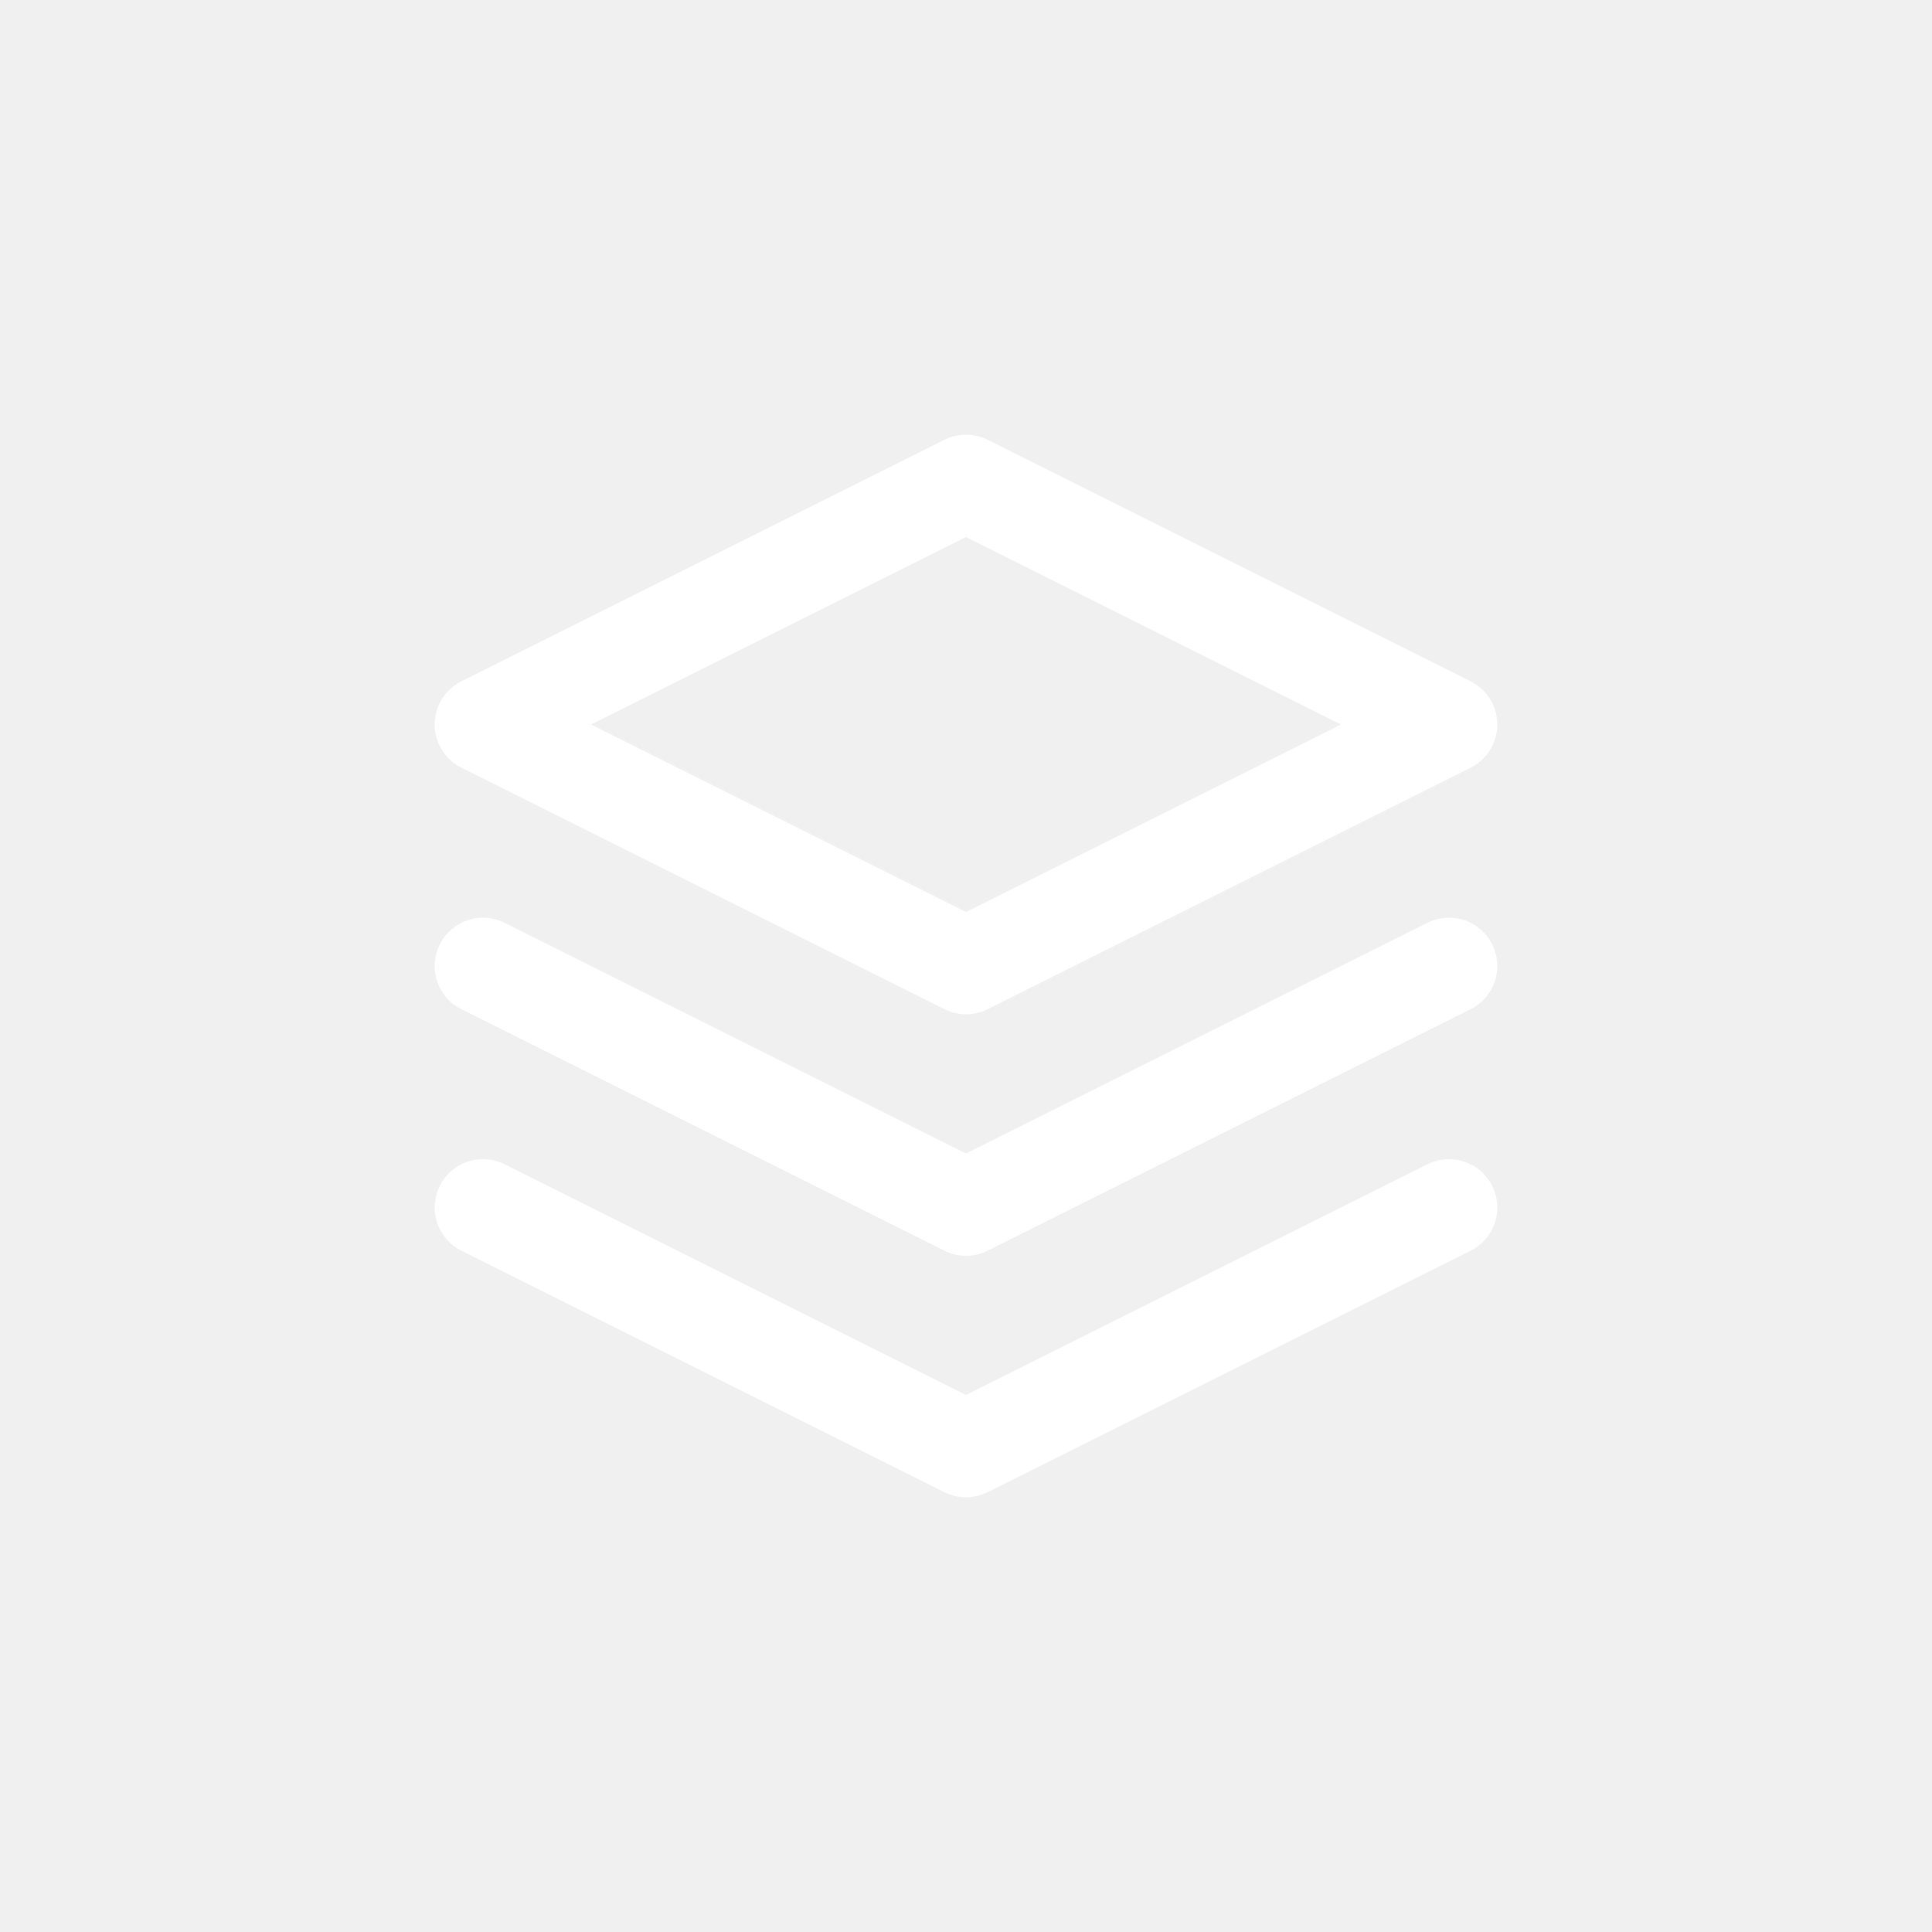
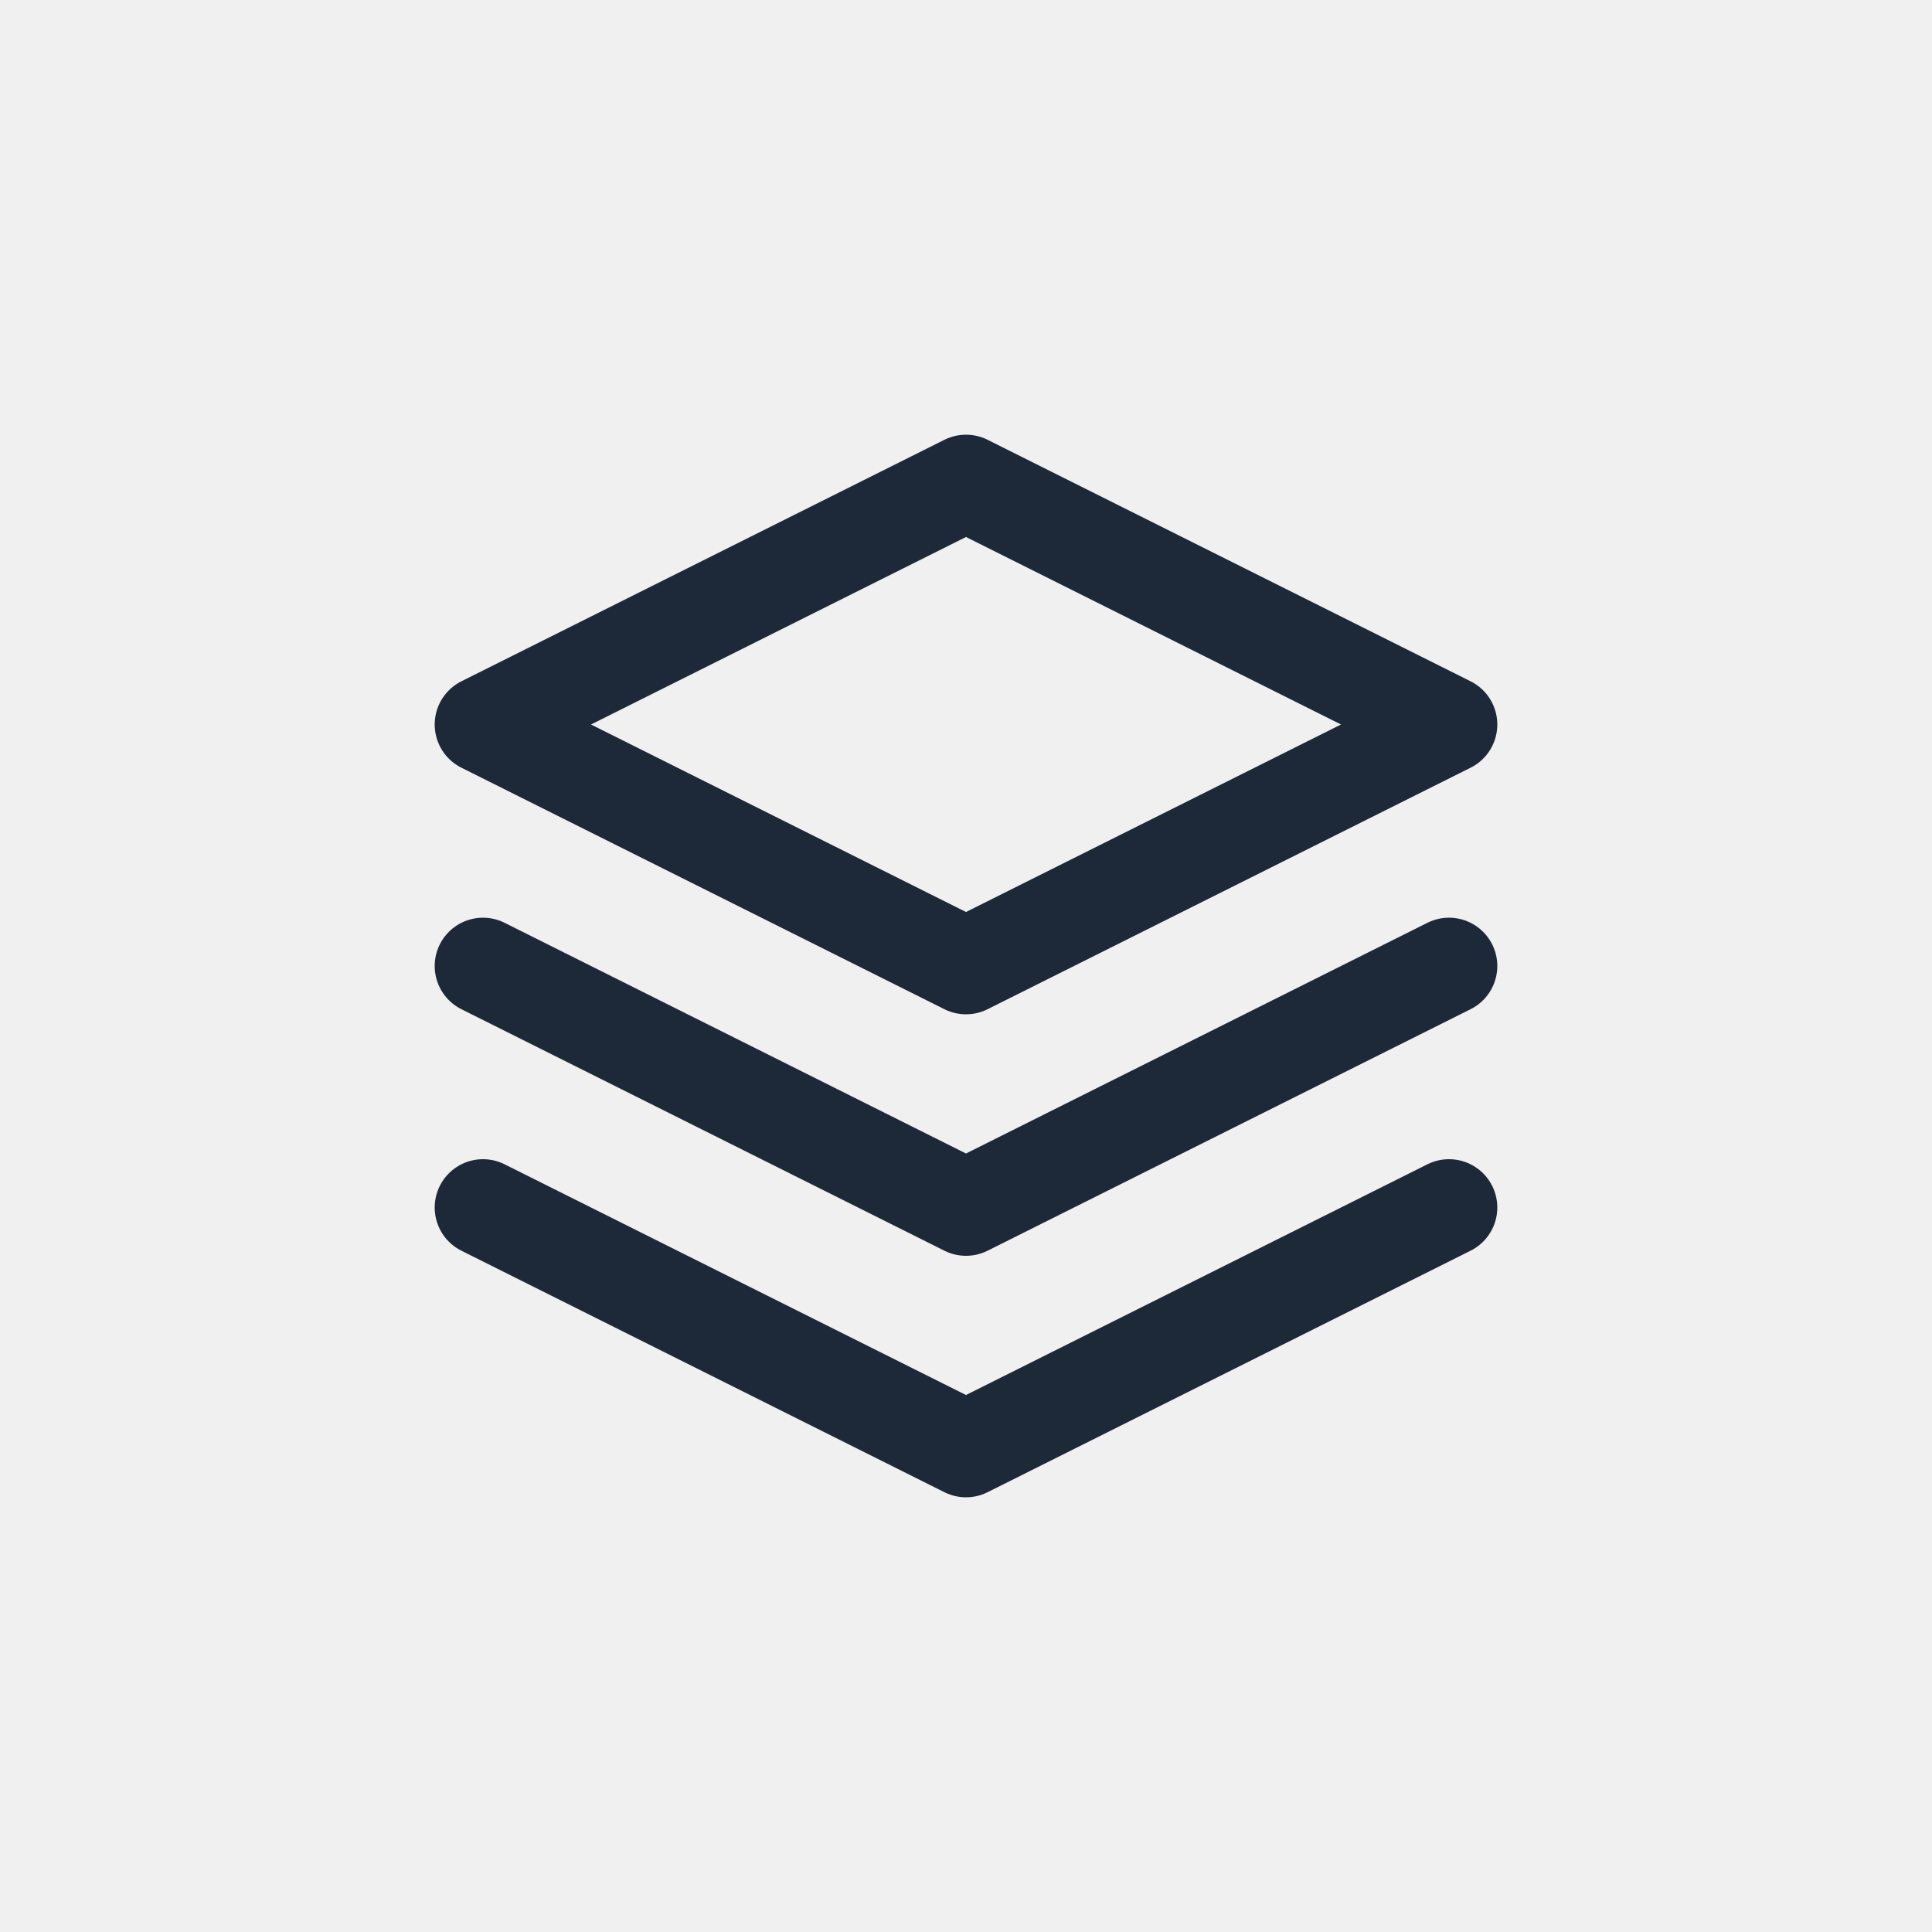
<svg xmlns="http://www.w3.org/2000/svg" width="40" height="40" viewBox="0 0 40 40" fill="none">
-   <path d="M10 25L20 30L30 25M10 20L20 25L30 20M20 10L10 15L20 20L30 15L20 10Z" stroke="white" stroke-width="2" stroke-linecap="round" stroke-linejoin="round" />
+   <path d="M10 25L20 30L30 25M10 20L20 25L30 20M20 10L10 15L20 20L30 15L20 10Z" stroke="#1D2939" stroke-width="2" stroke-linecap="round" stroke-linejoin="round" />
</svg>
